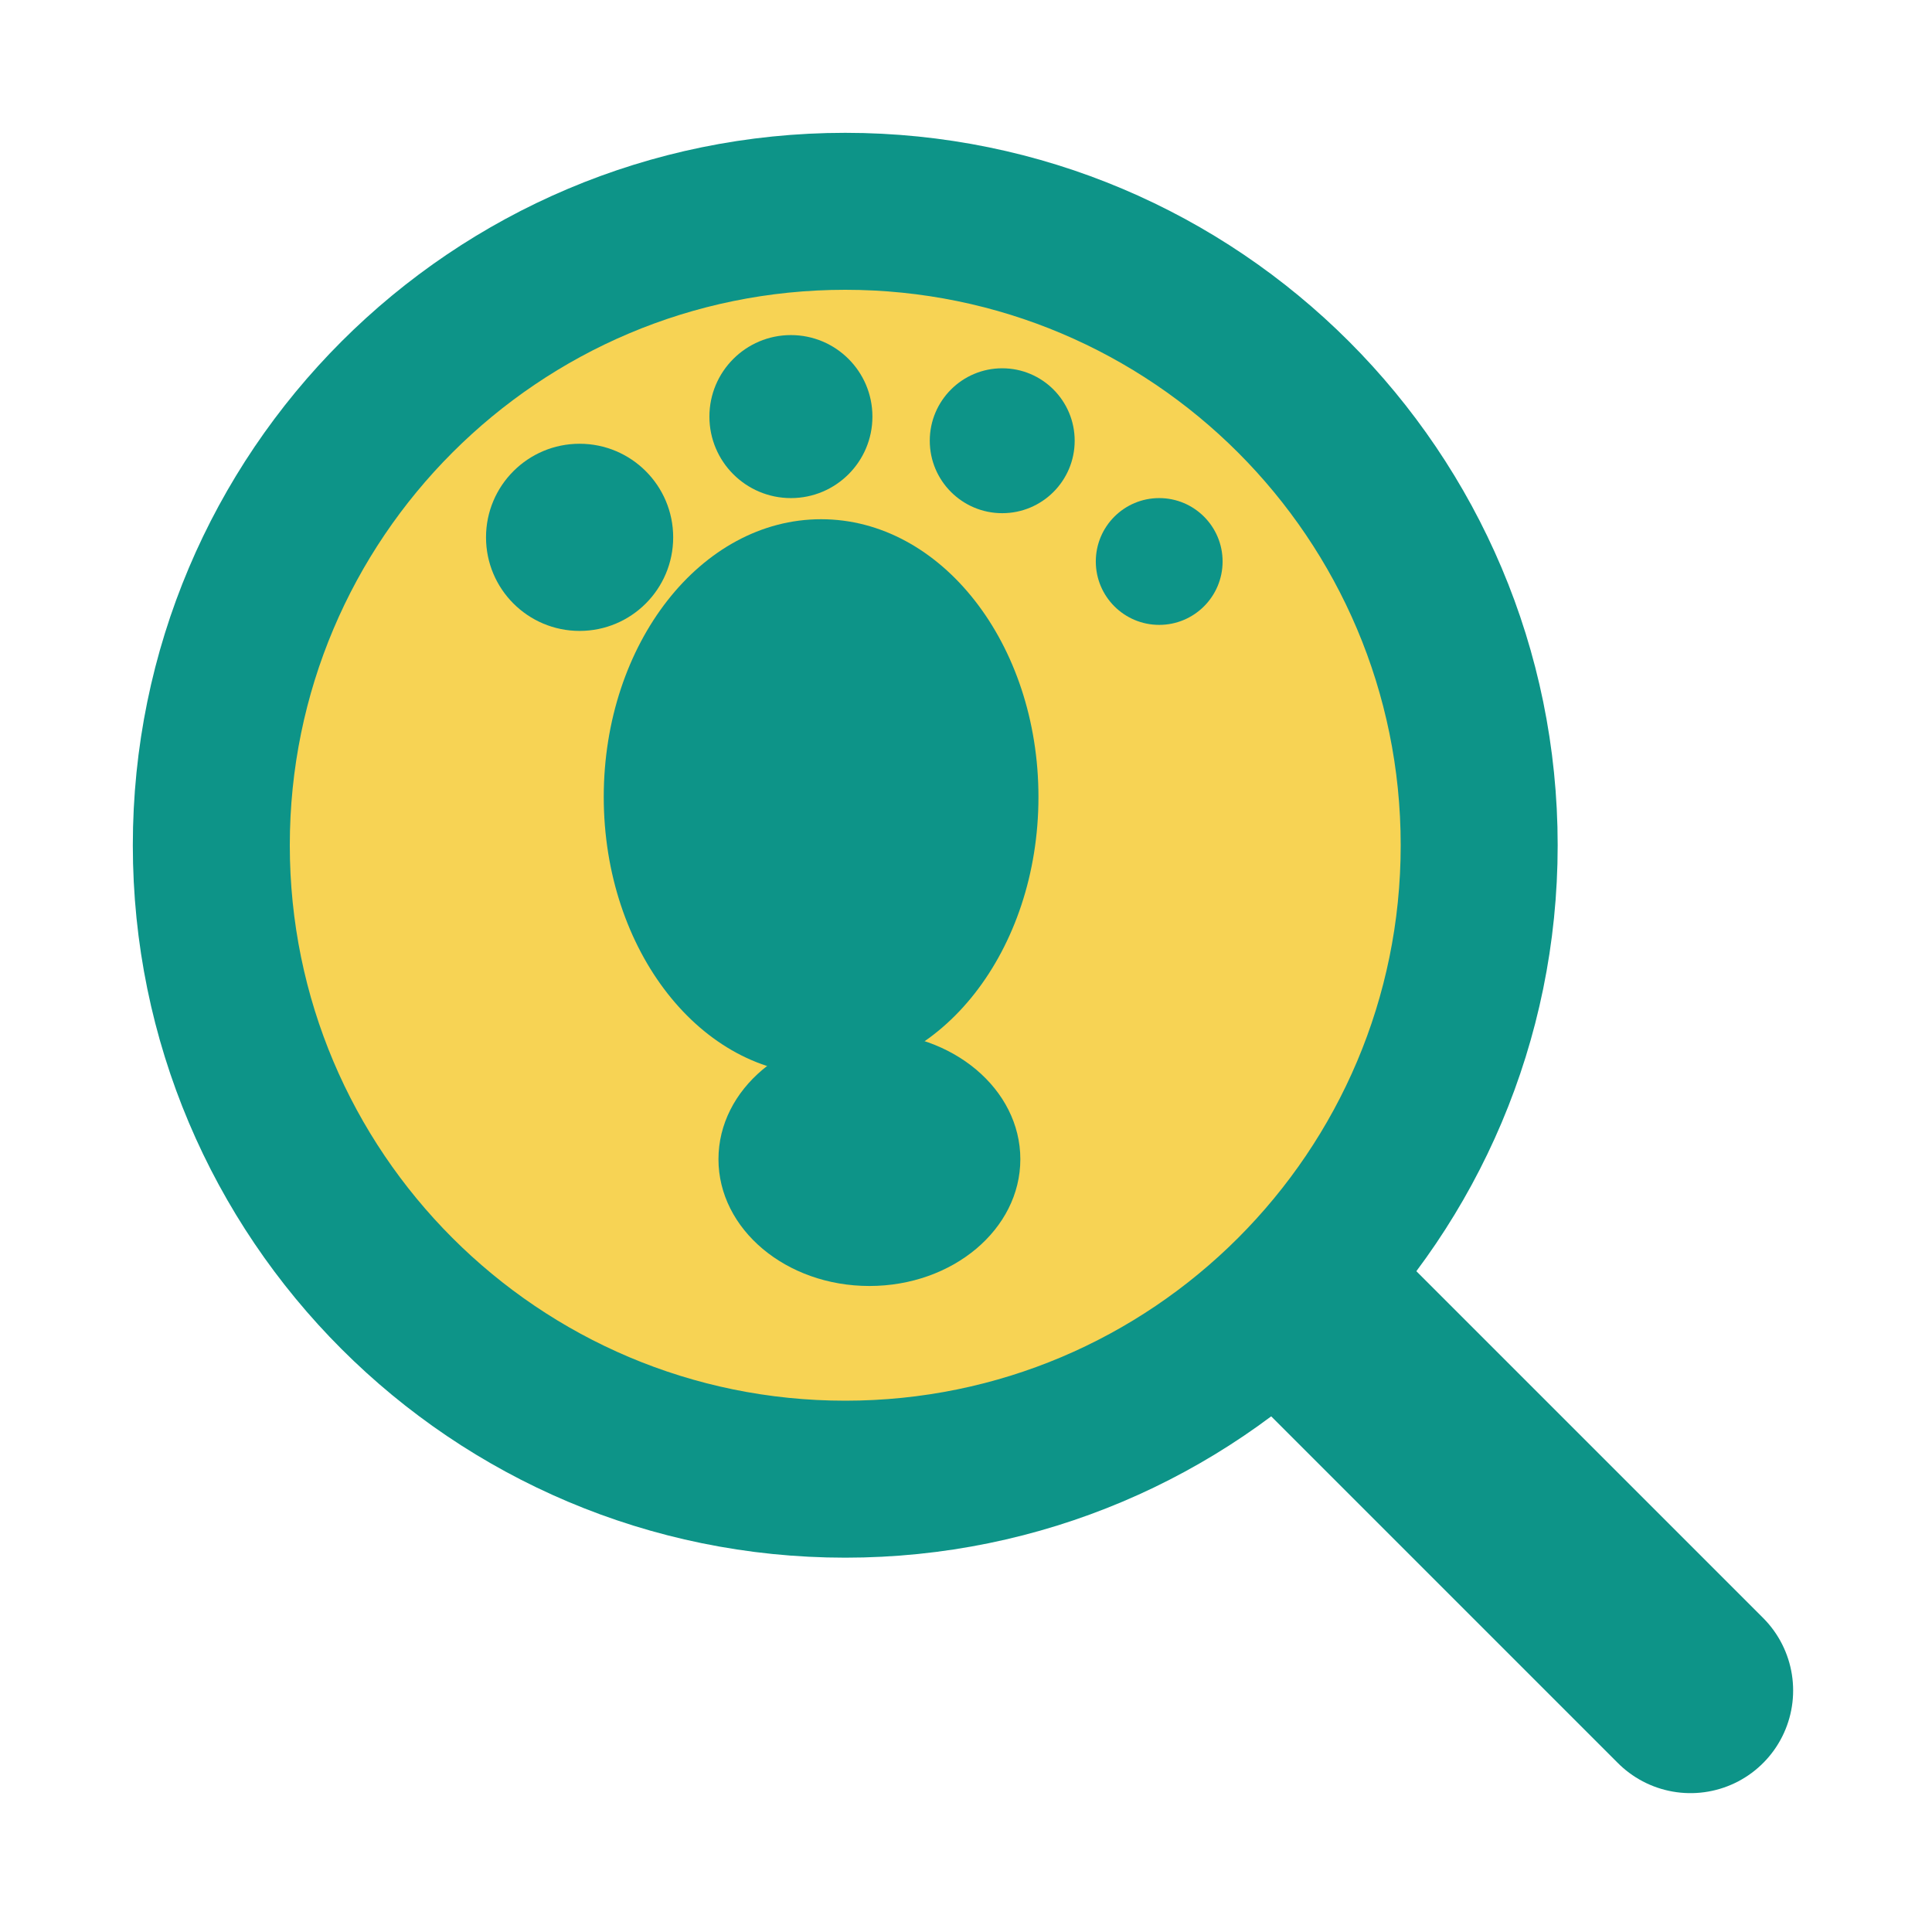
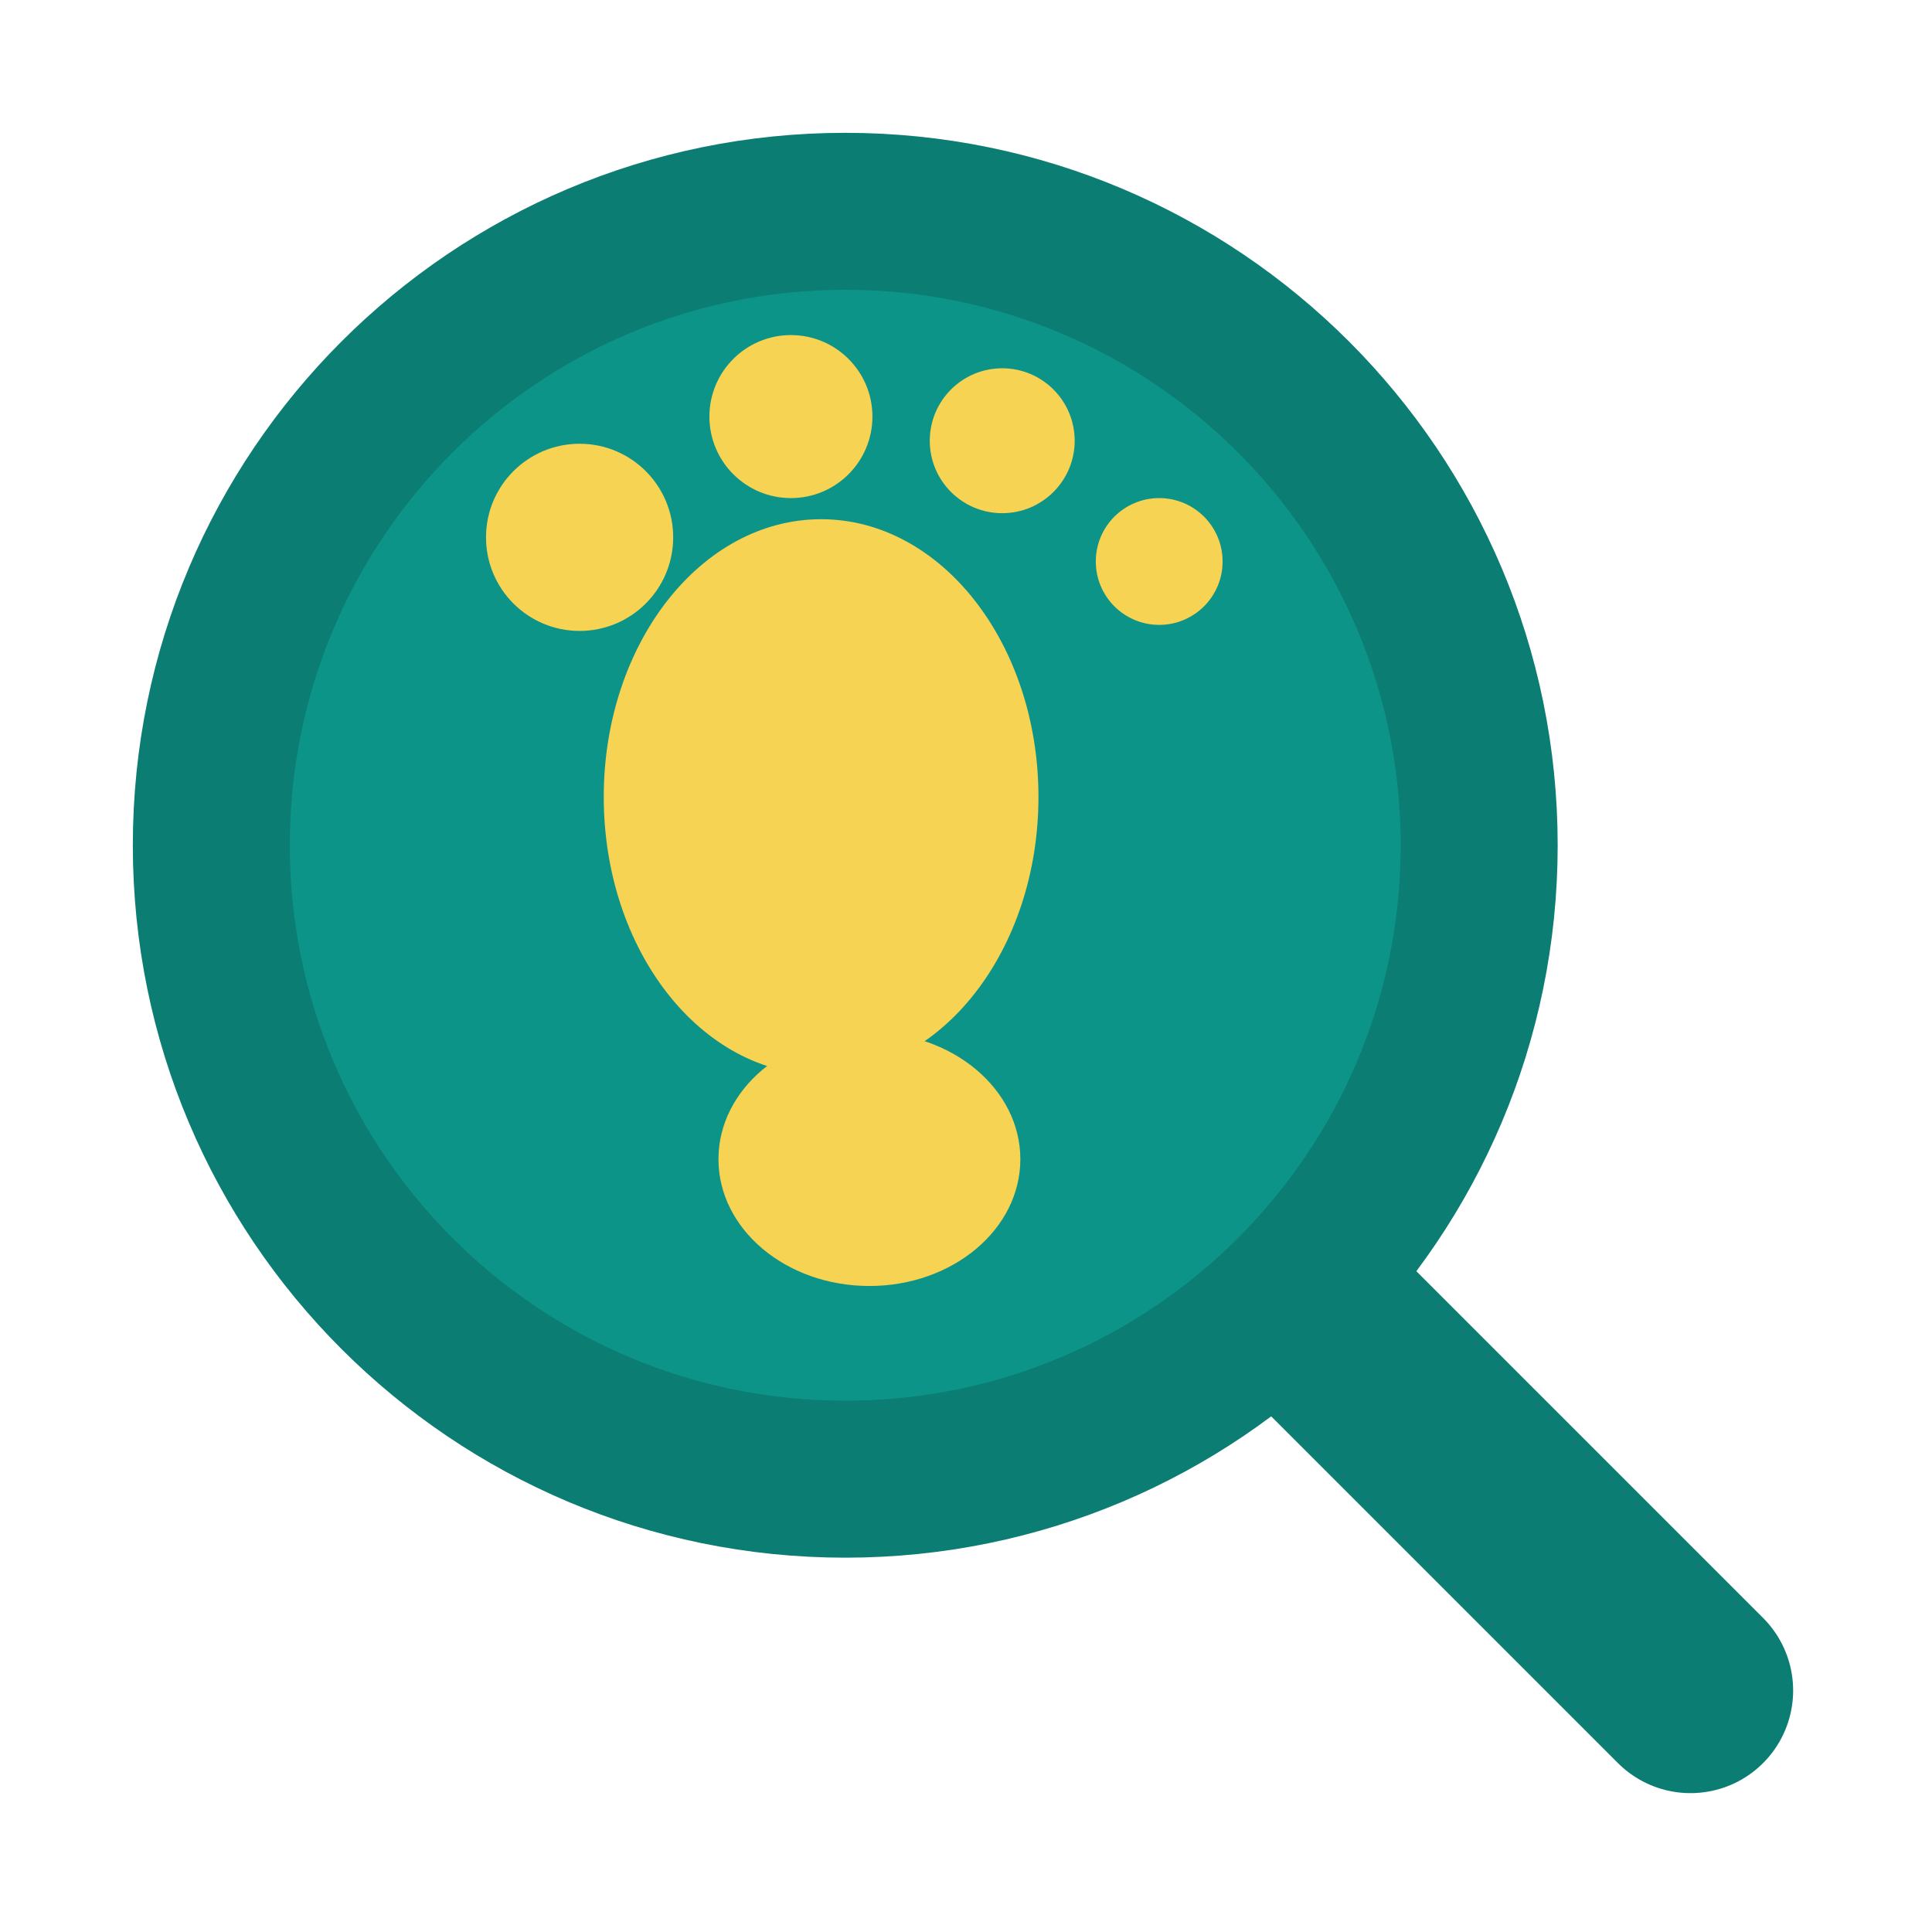
<svg xmlns="http://www.w3.org/2000/svg" viewBox="0 0 32 32" fill="none">
-   <circle cx="14" cy="14" r="10.5" fill="#F7D354" />
-   <circle cx="14" cy="14" r="10.5" stroke="#0d9488" stroke-width="2.6" />
-   <ellipse cx="13.6" cy="13.2" rx="3.6" ry="4.6" fill="#0d9488" />
-   <ellipse cx="14.4" cy="19.2" rx="2.5" ry="2.1" fill="#0d9488" />
-   <circle cx="9.6" cy="8.9" r="1.55" fill="#0d9488" />
-   <circle cx="13.1" cy="6.9" r="1.35" fill="#0d9488" />
-   <circle cx="16.6" cy="7.3" r="1.2" fill="#0d9488" />
-   <circle cx="19.2" cy="9.3" r="1.05" fill="#0d9488" />
-   <path d="M21.8 21.8 L28 28" stroke="#0d9488" stroke-width="3.4" stroke-linecap="round" />
+   <style>
+     .lens { fill: #0d9488; }
+     .ring { stroke: #0b7d73; }
+     .print { fill: #f7d354; }
+     @media (prefers-color-scheme: dark) {
+       .lens { fill: #2ecfbc; }
+       .ring { stroke: #24b3a2; }
+       .print { fill: #06211d; }
+     }
+   </style>
+   <circle class="lens" cx="14" cy="14" r="10.5" />
+   <circle class="ring" cx="14" cy="14" r="10.5" stroke-width="2.6" />
+   <ellipse class="print" cx="13.6" cy="13.2" rx="3.6" ry="4.6" />
+   <ellipse class="print" cx="14.4" cy="19.2" rx="2.5" ry="2.1" />
+   <circle class="print" cx="9.6" cy="8.9" r="1.55" />
+   <circle class="print" cx="13.1" cy="6.9" r="1.35" />
+   <circle class="print" cx="16.6" cy="7.3" r="1.2" />
+   <circle class="print" cx="19.2" cy="9.3" r="1.05" />
+   <path class="ring" d="M21.8 21.8 L28 28" stroke-width="3.4" stroke-linecap="round" />
</svg>
